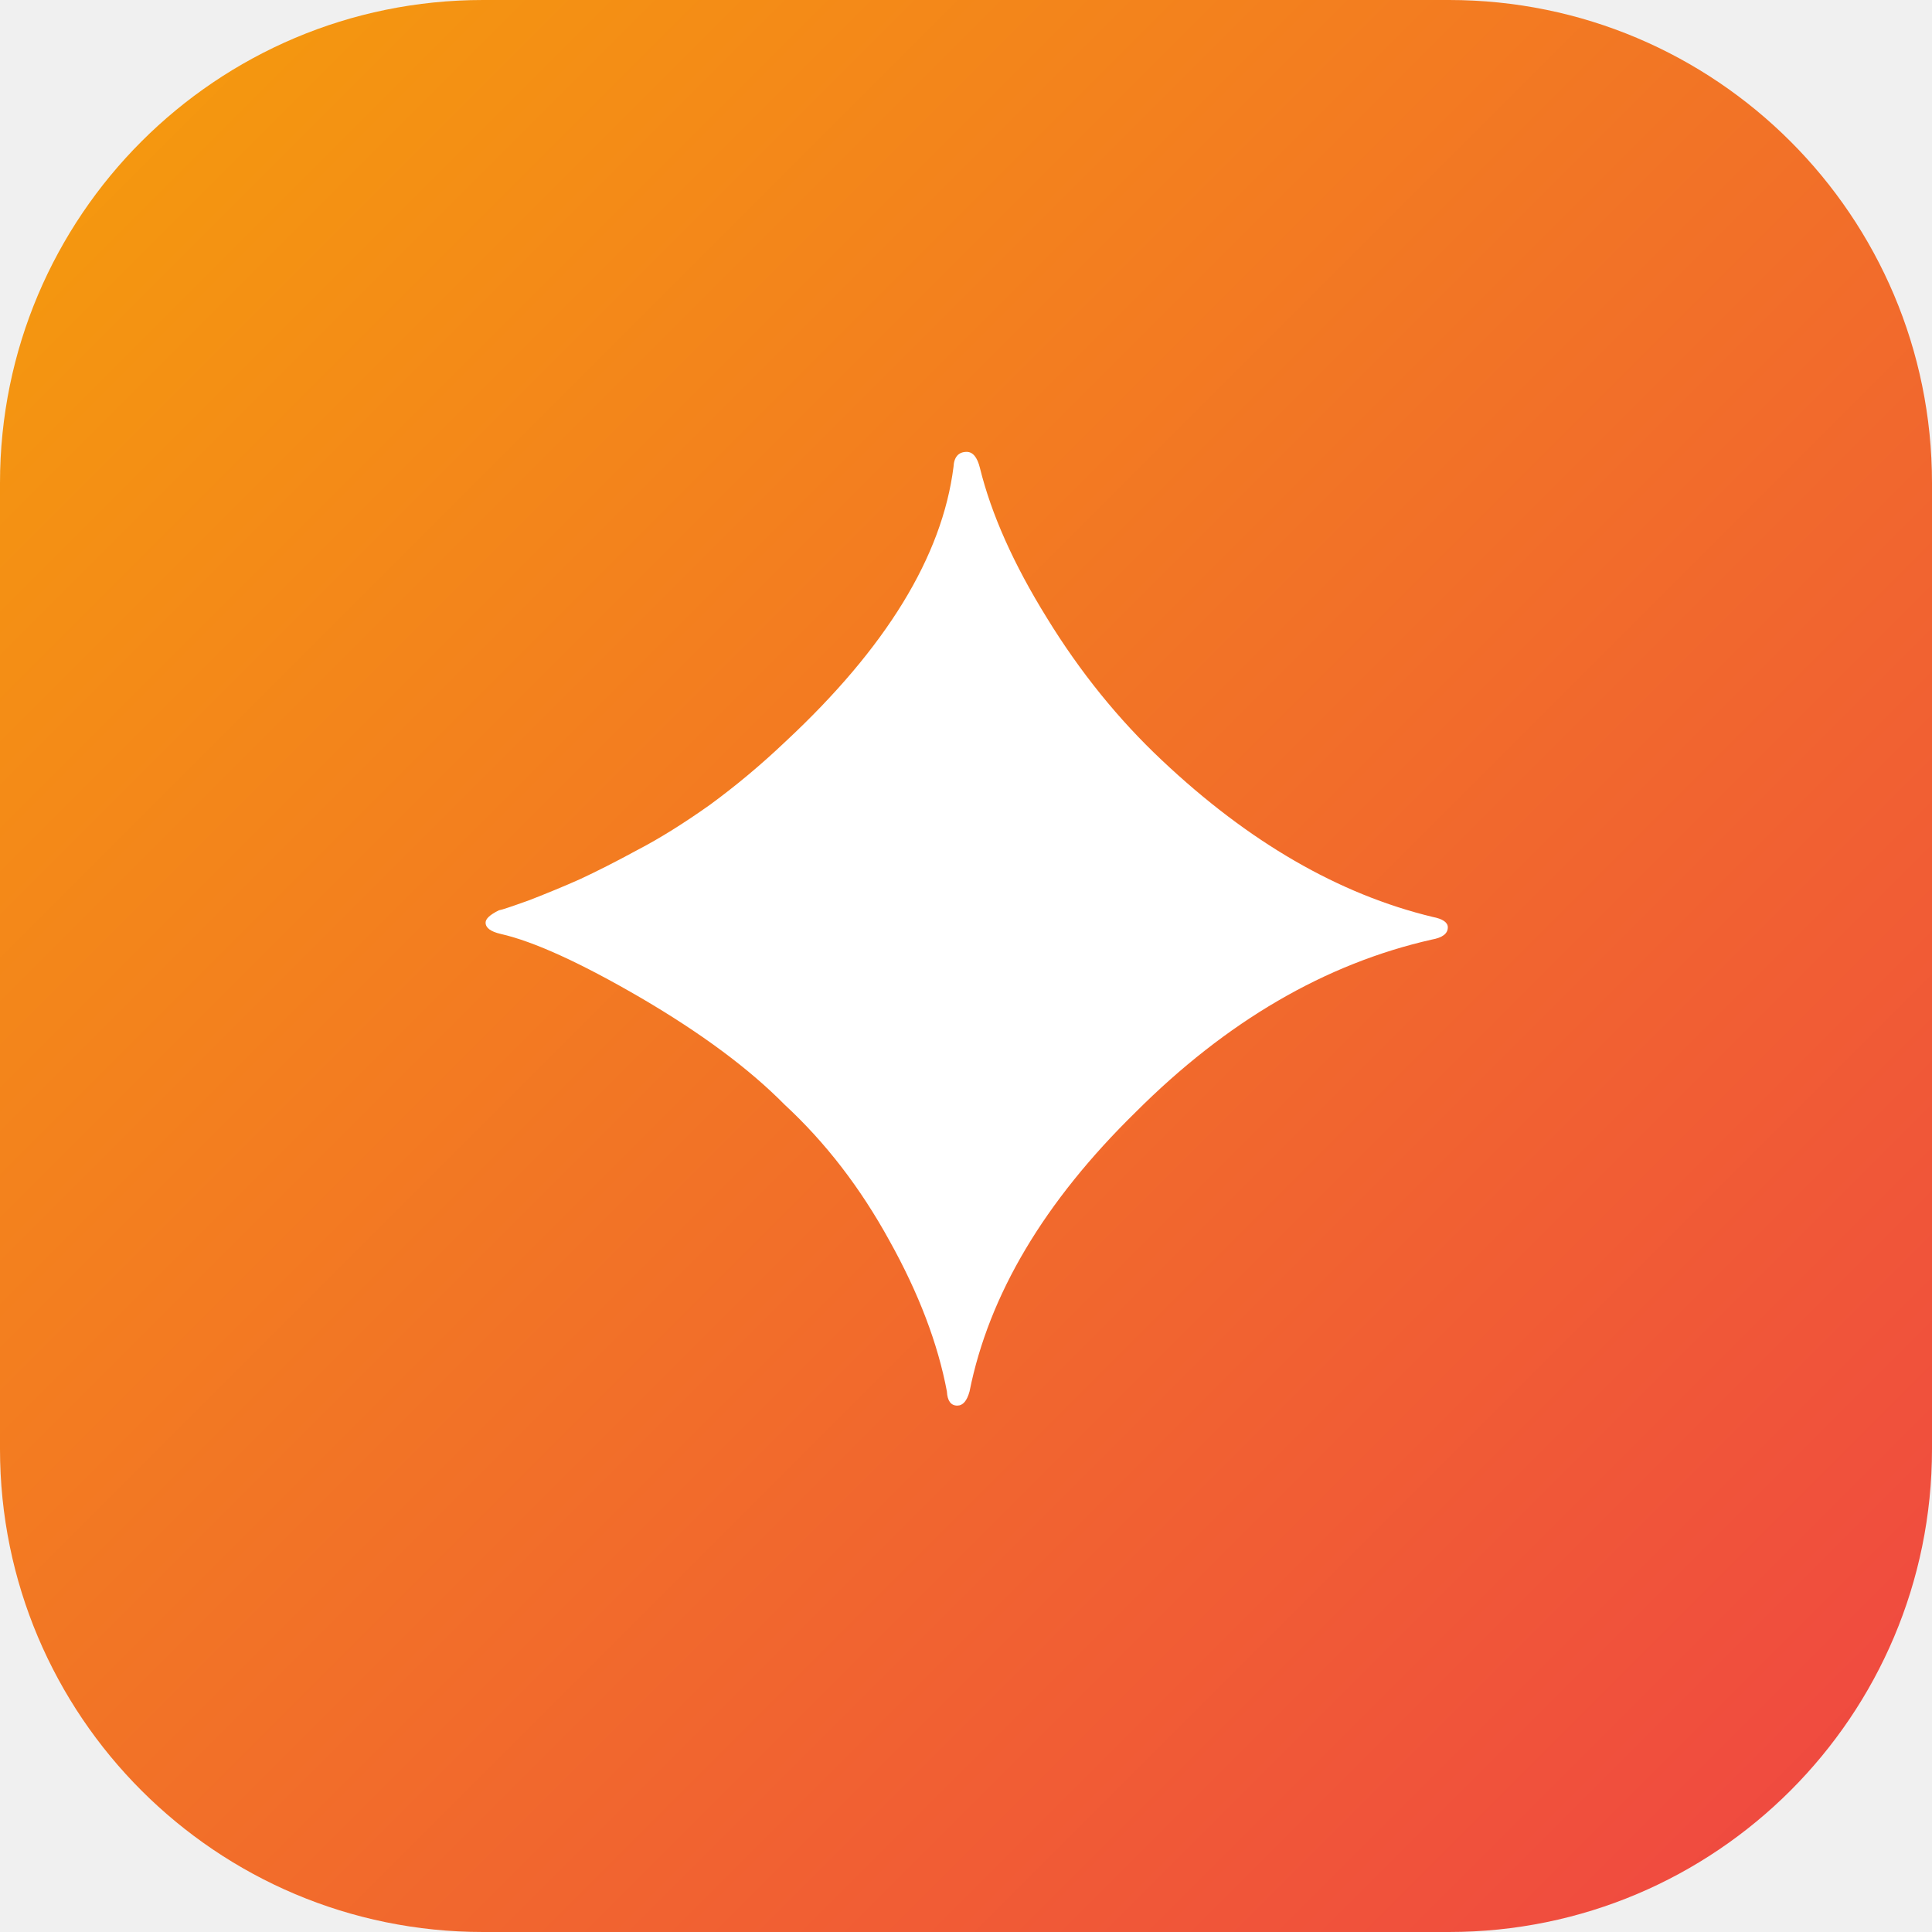
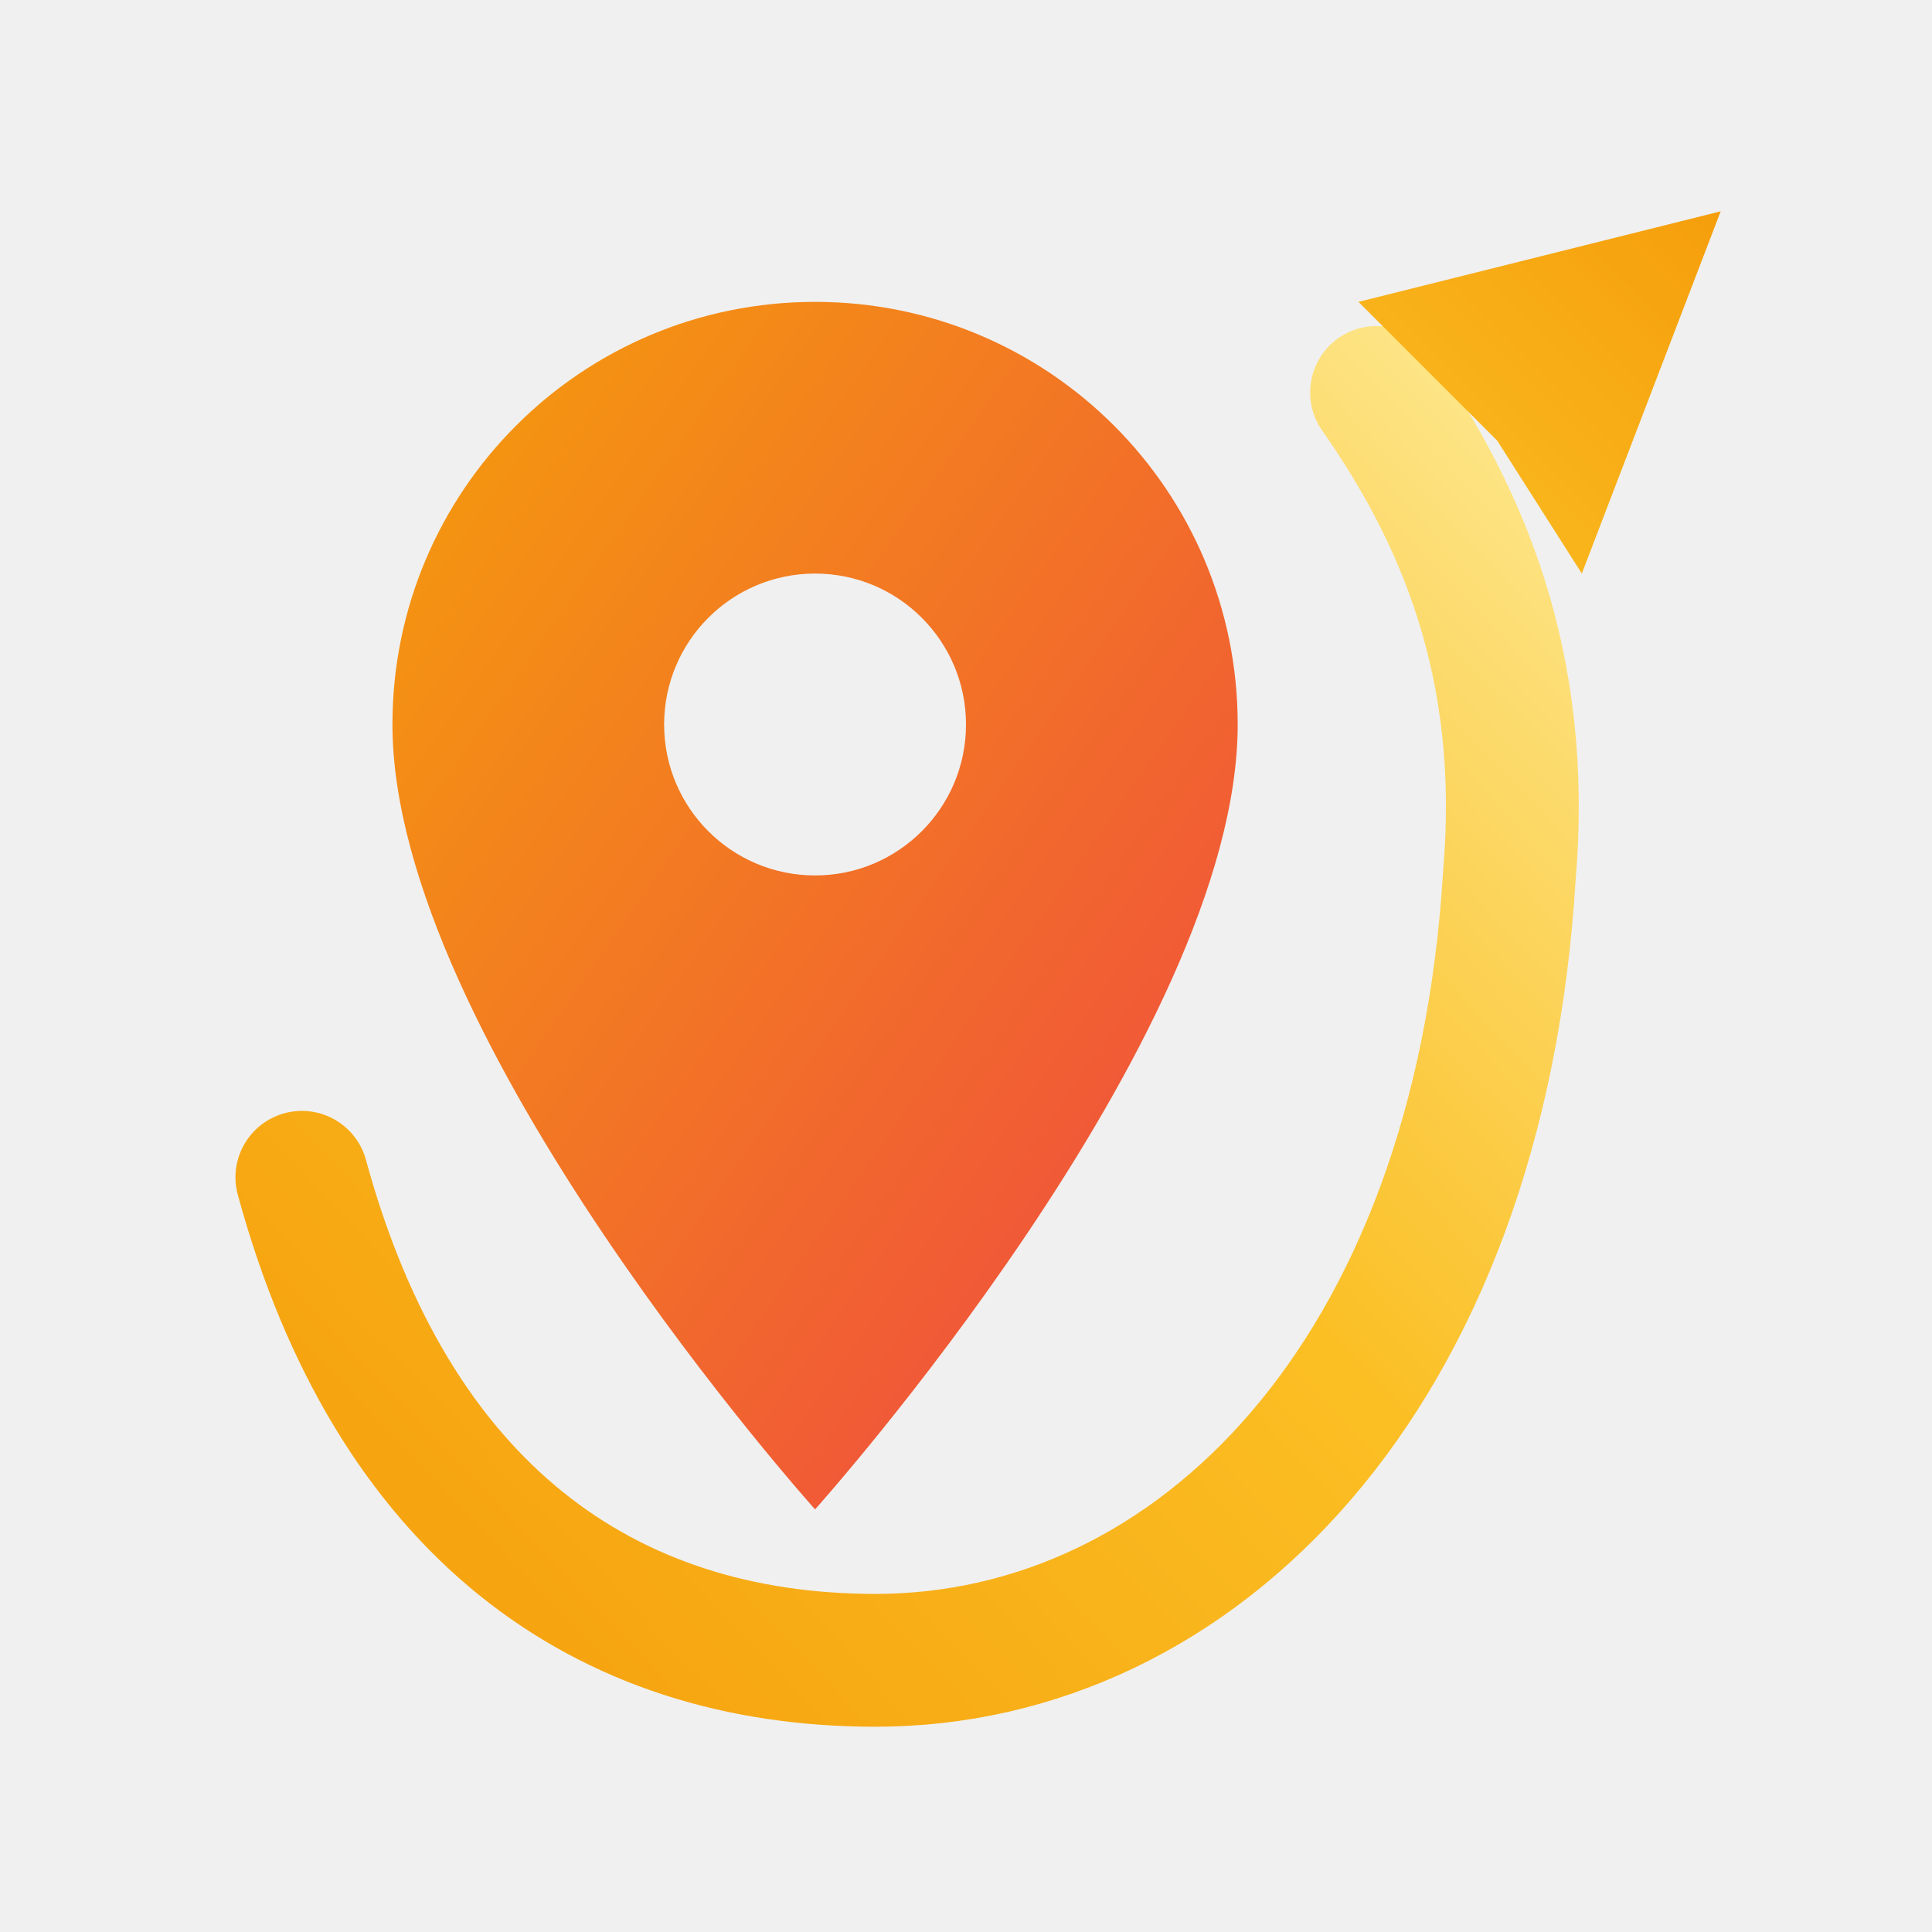
- <svg xmlns="http://www.w3.org/2000/svg" width="32" height="32" viewBox="0 0 32 32">
-   <rect width="32" height="32" rx="8" fill="url(#g)" />
+ <svg xmlns="http://www.w3.org/2000/svg" viewBox="0 0 32 32" width="32" height="32" fill="none">
  <defs>
-     <linearGradient id="g" x1="0" y1="0" x2="1" y2="1">
-       <stop offset="0%" stop-color="#f59e0b" />
-       <stop offset="100%" stop-color="#ef4444" />
+     <linearGradient id="fav-pin-grad" x1="0%" y1="0%" x2="100%" y2="100%">
+       <stop offset="0%" stop-color="#F59E0B" />
+       <stop offset="100%" stop-color="#EF4444" />
+     </linearGradient>
+     <linearGradient id="fav-orbit-grad" x1="0%" y1="100%" x2="100%" y2="0%">
+       <stop offset="0%" stop-color="#F59E0B" />
+       <stop offset="55%" stop-color="#FBBF24" />
+       <stop offset="100%" stop-color="#FDE68A" />
+     </linearGradient>
+     <linearGradient id="fav-arrow-grad" x1="0%" y1="100%" x2="100%" y2="0%">
+       <stop offset="0%" stop-color="#FBBF24" />
+       <stop offset="100%" stop-color="#F59E0B" />
    </linearGradient>
  </defs>
-   <text x="16" y="23" text-anchor="middle" fill="#fff" font-family="serif" font-weight="900" font-size="22">✦</text>
+   <path d="M 13.5 5 C 9.63 5 6.5 8.13 6.5 12 C 6.5 17.2 13.5 25 13.5 25 C 13.5 25 20.5 17.2 20.5 12 C 20.5 8.13 17.37 5 13.5 5 Z M 13.5 9.5 A 2.5 2.5 0 1 0 13.5 14.5 A 2.5 2.5 0 1 0 13.5 9.5 Z" fill="url(#fav-pin-grad)" fill-rule="evenodd" />
+   <path d="M 5 19.5 C 6.5 25 10 27.5 14.5 27.5 C 19.8 27.5 24.5 22.8 25 14.5 C 25.3 11 24.2 8.5 22.8 6.5" stroke="url(#fav-orbit-grad)" stroke-width="2.2" stroke-linecap="round" stroke-linejoin="round" />
+   <path d="M 28.5 3.5 L 22.5 5 L 24.8 7.3 L 26.2 9.5 Z" fill="url(#fav-arrow-grad)" />
</svg>
